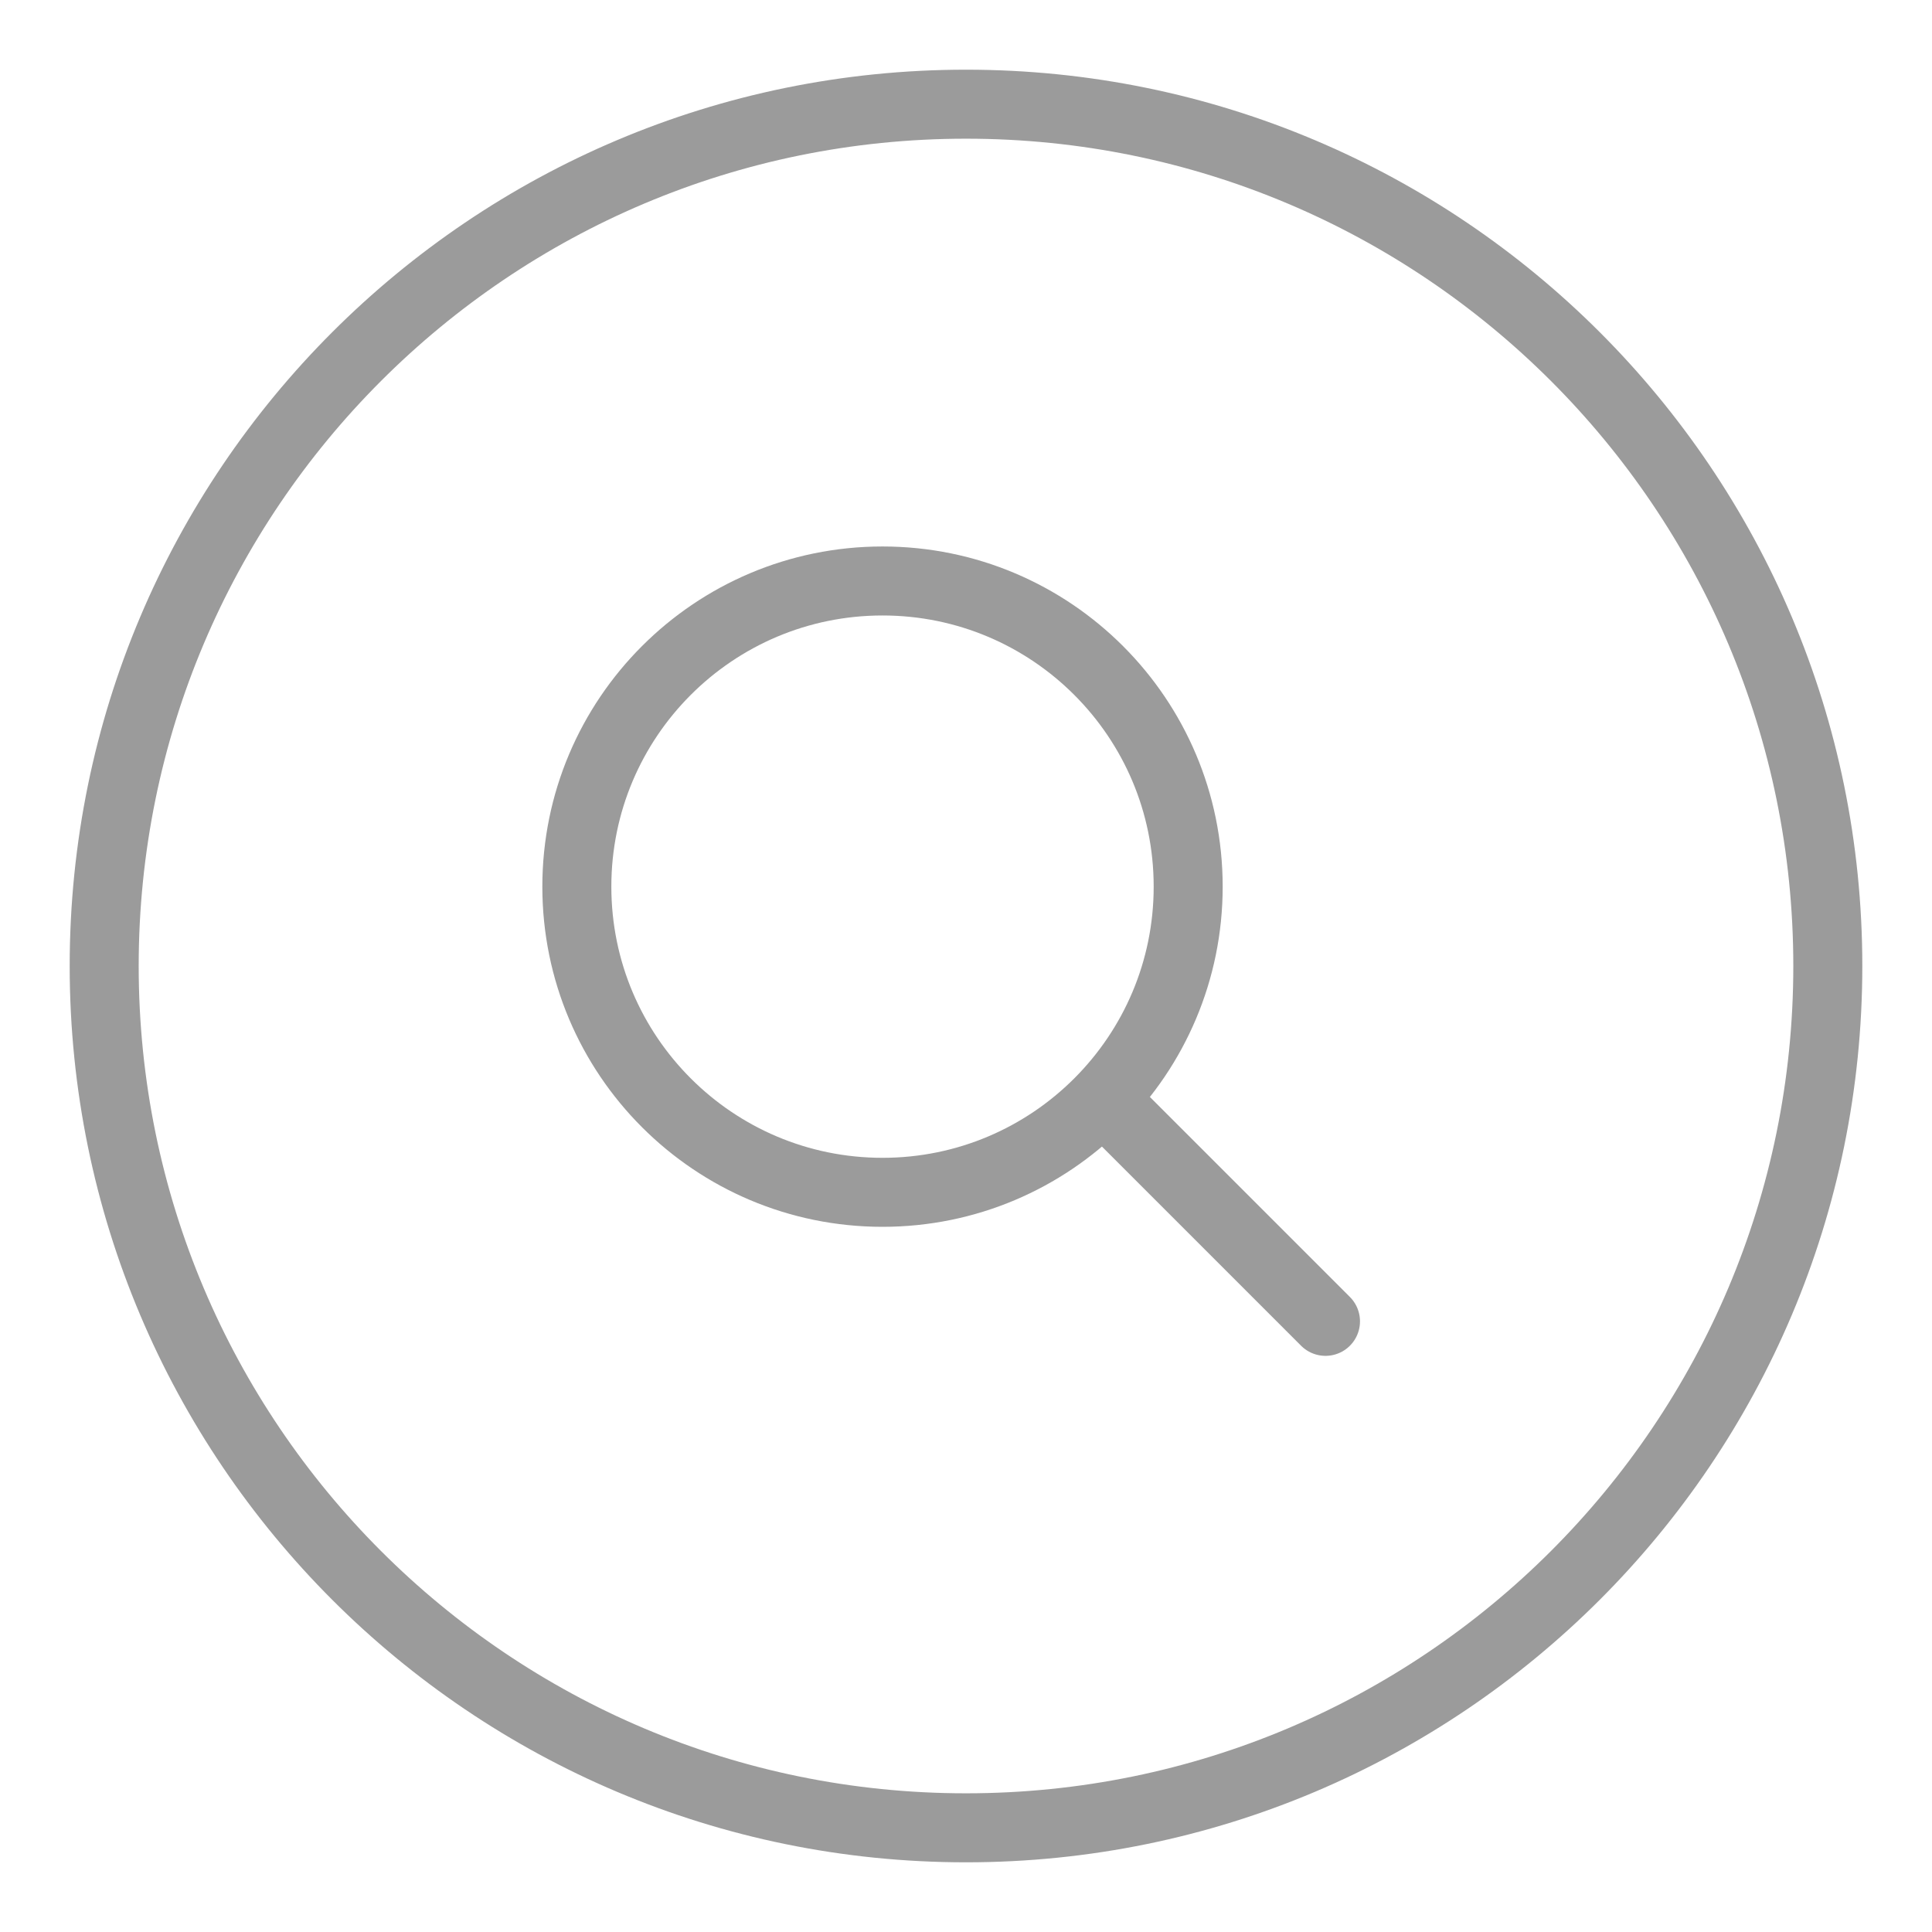
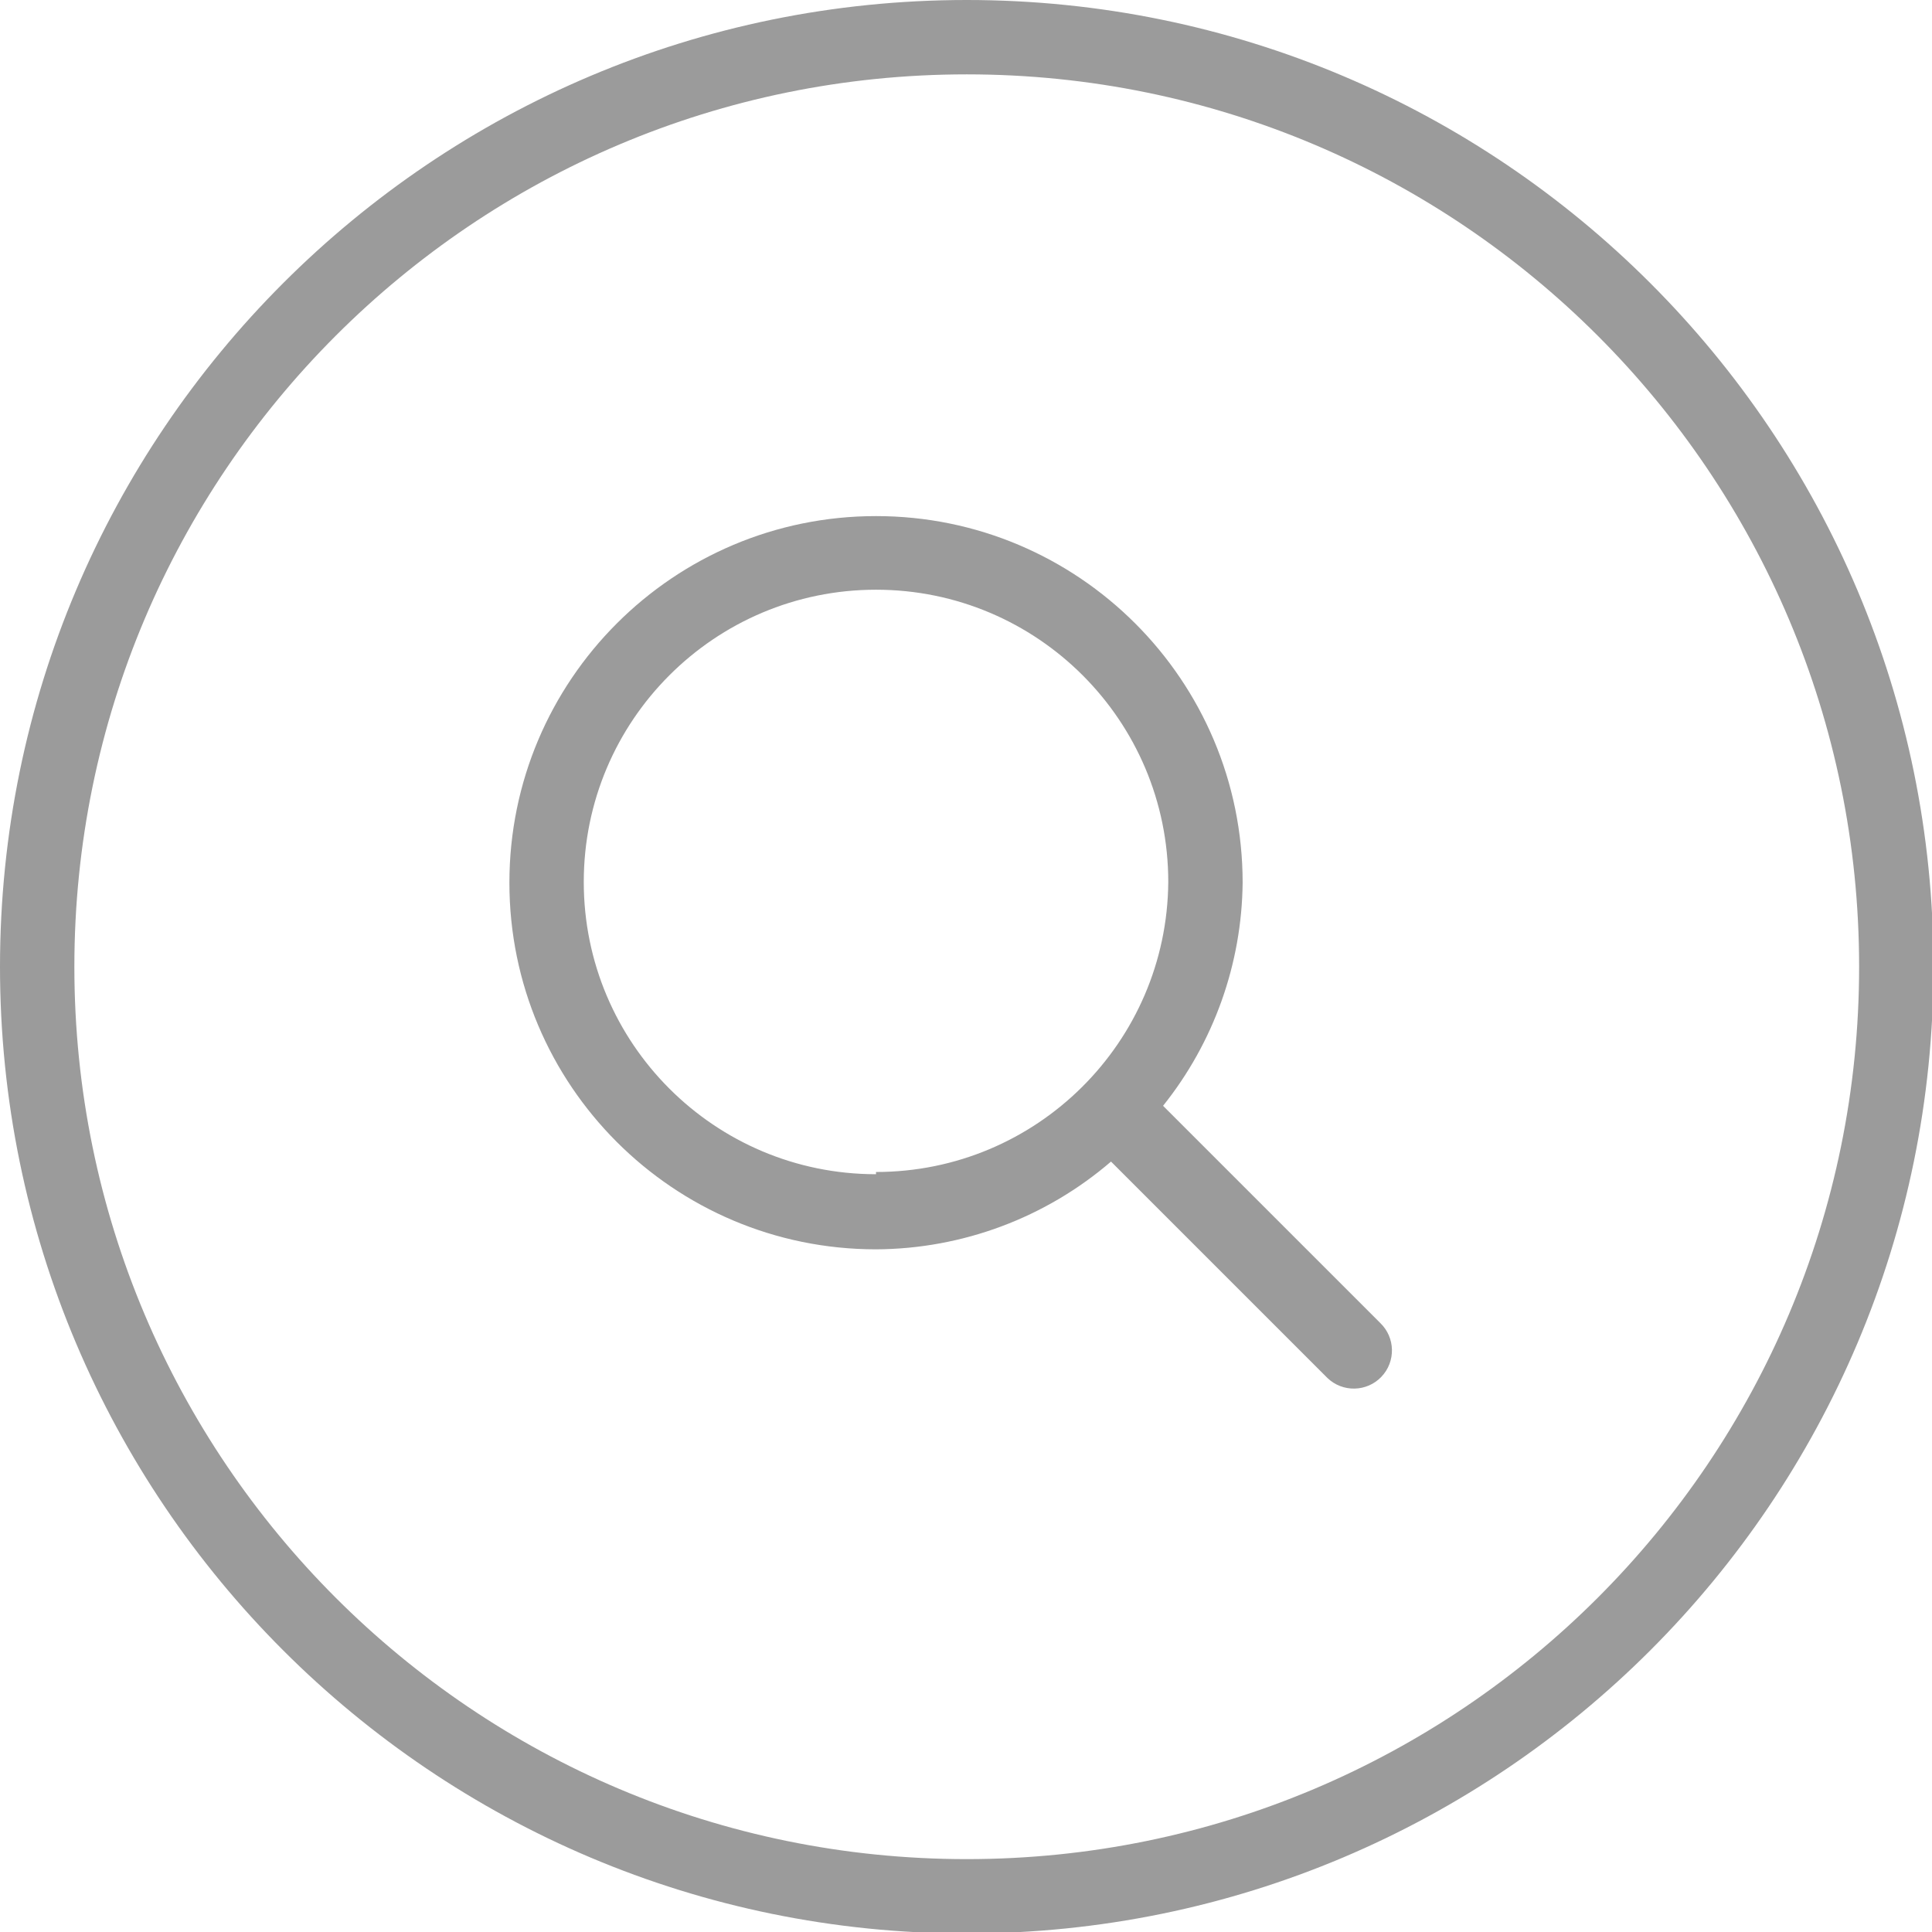
- <svg xmlns="http://www.w3.org/2000/svg" id="Layer_1" data-name="Layer 1" viewBox="0 0 28 28">
+ <svg xmlns="http://www.w3.org/2000/svg" id="Layer_1" data-name="Layer 1" viewBox="0 0 25.98 25.98">
  <defs>
-     <style>.cls-1,.cls-2{fill:none;stroke:#9b9b9b;}.cls-1{stroke-miterlimit:10;}.cls-2{stroke-linecap:round;stroke-linejoin:round;}</style>
+     <style>.cls-1{fill:#9b9b9b;}</style>
  </defs>
-   <circle class="cls-1" cx="14" cy="14" r="12.49" />
-   <circle class="cls-2" cx="12.79" cy="12.85" r="4.43" />
-   <line class="cls-2" x1="16.11" y1="16.05" x2="19.21" y2="19.15" />
+   <path class="cls-1" d="M13,26A13,13,0,1,1,26,13,13,13,0,0,1,13,26ZM13,1A12,12,0,1,0,25,13,12,12,0,0,0,13,1Z" />
+   <path class="cls-1" d="M18.56,17.79l-2.92-2.92a4.88,4.88,0,0,0,1.07-3,4.93,4.93,0,1,0-4.93,4.93,4.88,4.88,0,0,0,3.16-1.18l2.91,2.91A0.5,0.5,0,0,0,18.56,17.79Zm-6.78-2a3.93,3.93,0,1,1,3.93-3.93A3.93,3.93,0,0,1,11.78,15.76Z" />
</svg>
